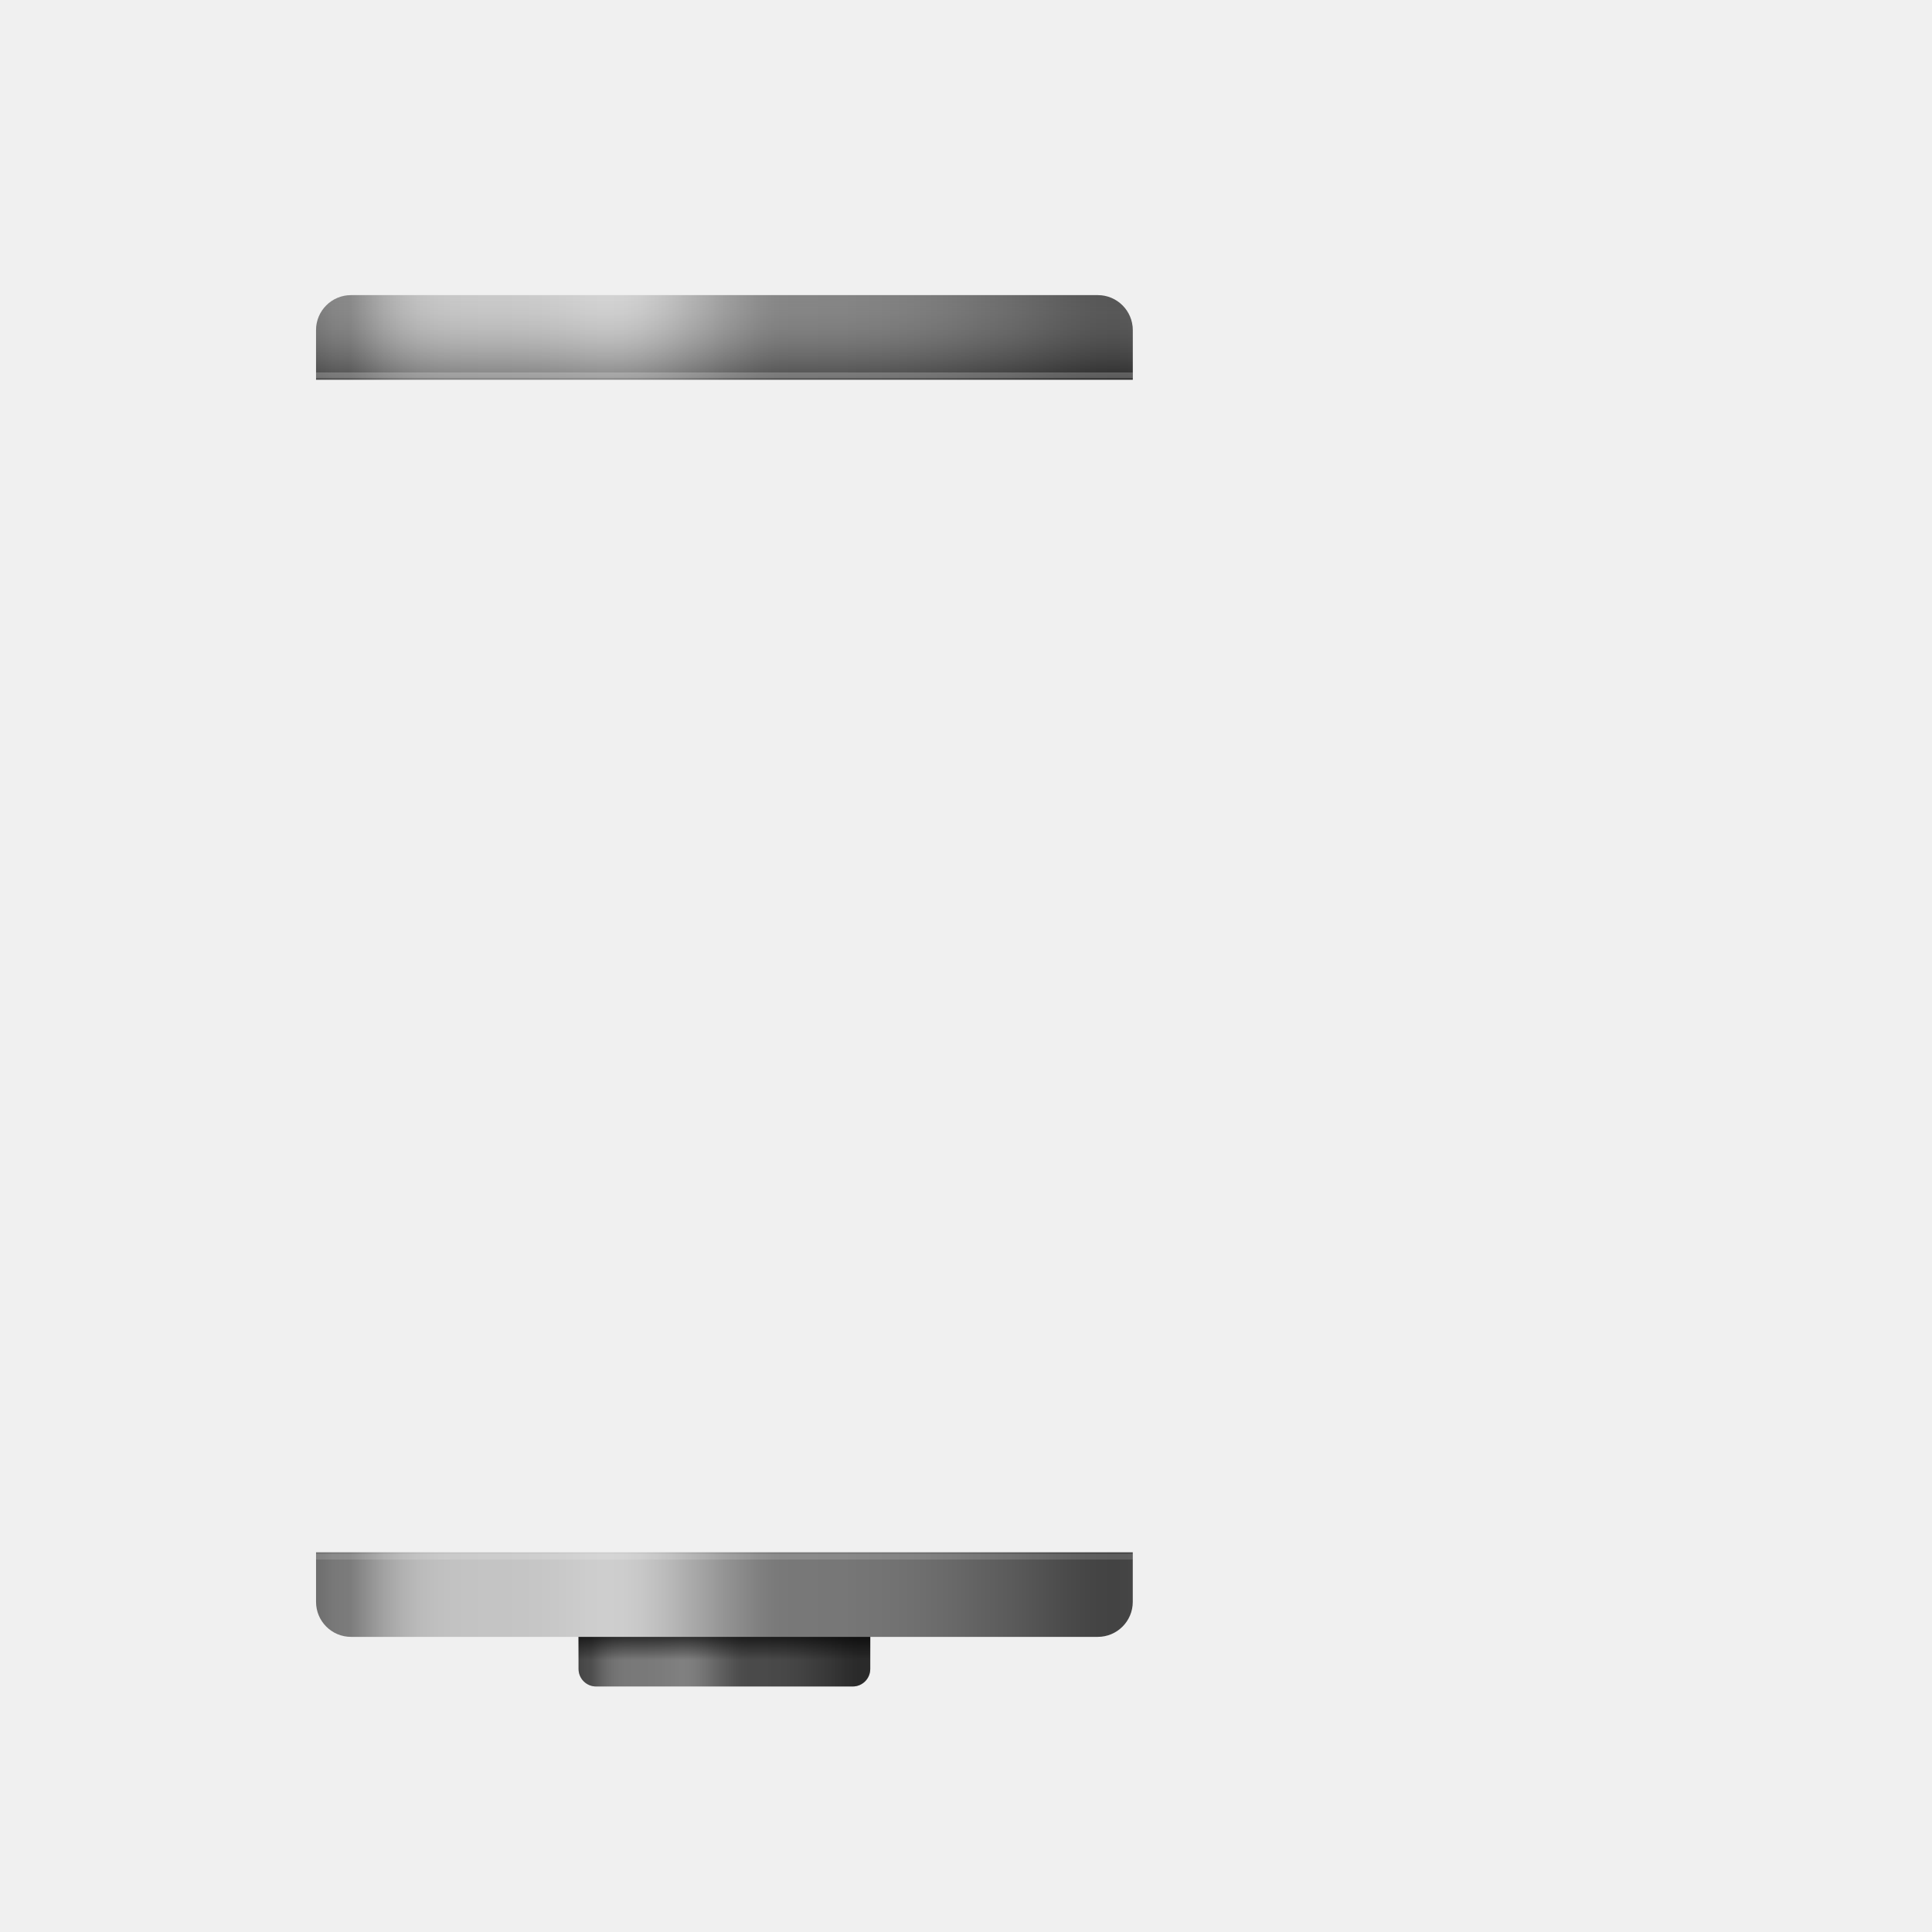
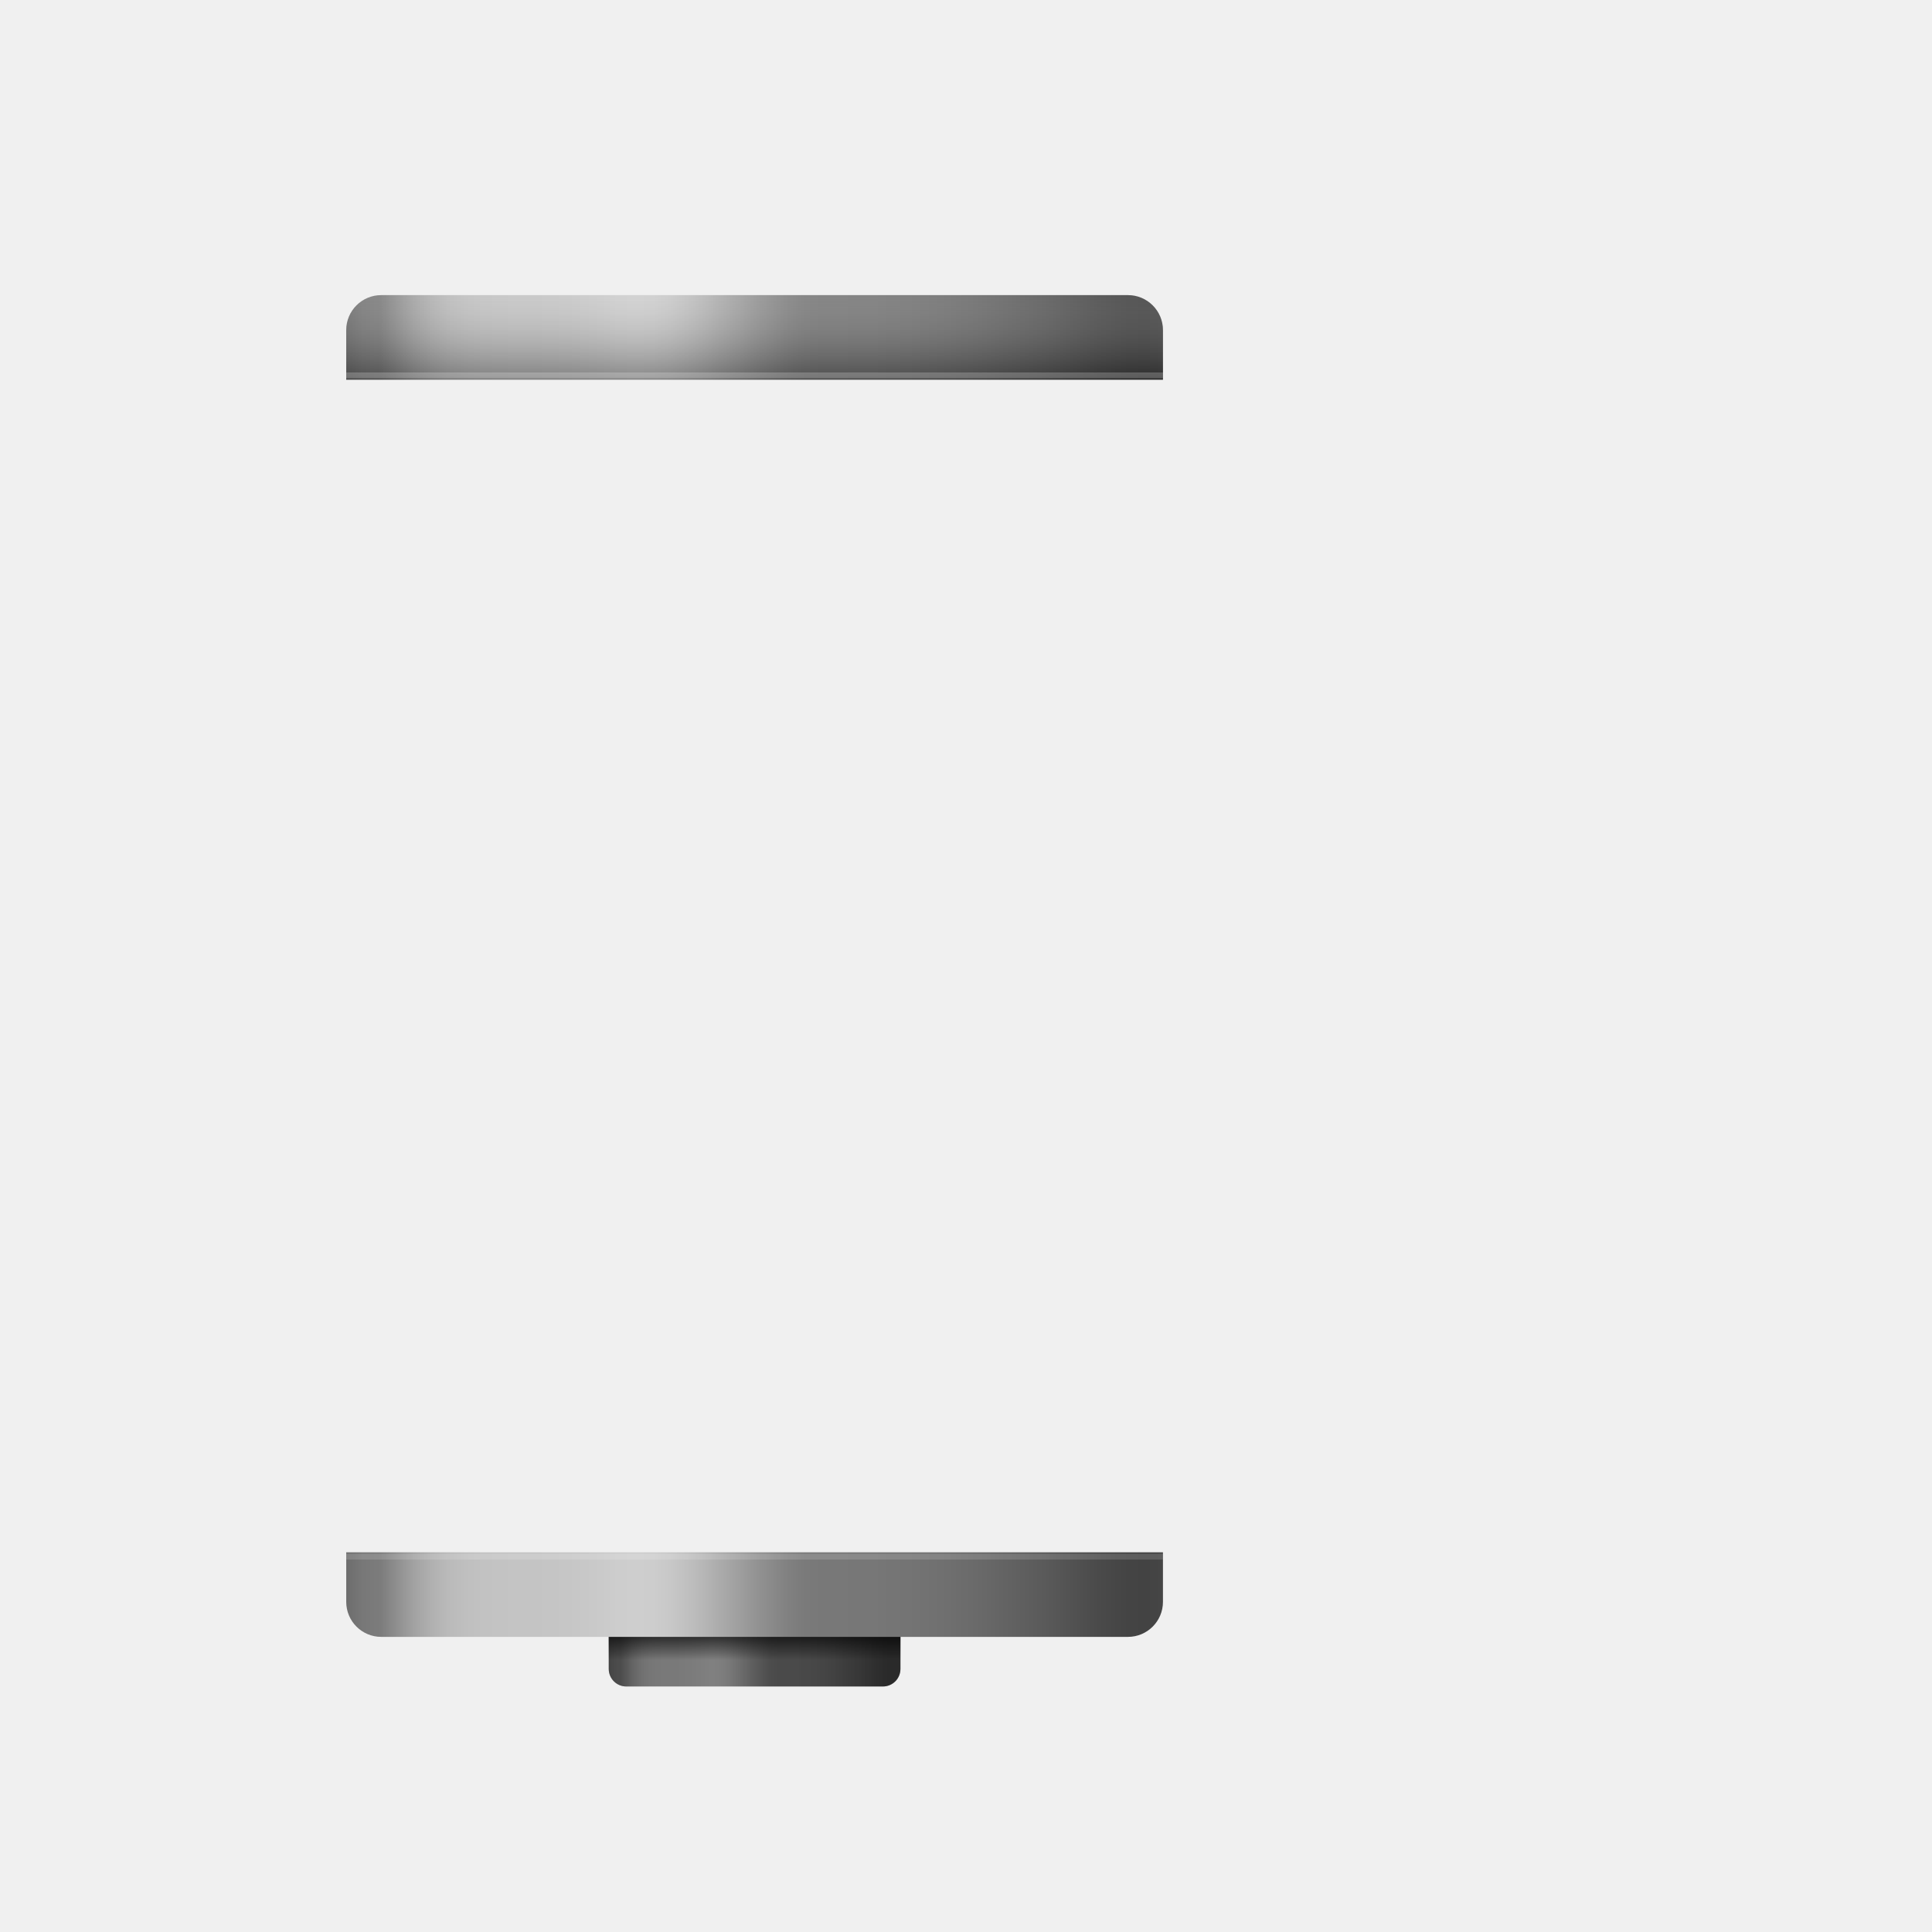
<svg xmlns="http://www.w3.org/2000/svg" viewBox="0 0 1024 1024">
  <defs>
    <clipPath id="o">
      <path d="M24.00,0.00 h512.00 a24.00,24.00 0 0 1 24.00,24.00 v872.00 a24.00,24.00 0 0 1 -24.00,24.00 h-512.00 a24.00,24.00 0 0 1 -24.00,-24.00 v-872.00 a24.00,24.00 0 0 1 24.00,-24.00 z" />
    </clipPath>
    <linearGradient id="m" gradientUnits="userSpaceOnUse" x1="0" y1="0" x2="560" y2="0">
      <stop offset="0" stop-color="#6d6d6d" />
      <stop offset="0.021" stop-color="#787878" />
      <stop offset="0.042" stop-color="#7c7c7c" />
      <stop offset="0.062" stop-color="#8f8f8f" />
      <stop offset="0.083" stop-color="#a2a2a2" />
      <stop offset="0.104" stop-color="#b0b0b0" />
      <stop offset="0.125" stop-color="#bababa" />
      <stop offset="0.146" stop-color="#bfbfbf" />
      <stop offset="0.167" stop-color="#c2c2c2" />
      <stop offset="0.188" stop-color="#c3c3c3" />
      <stop offset="0.208" stop-color="#c4c4c4" />
      <stop offset="0.229" stop-color="#c4c4c4" />
      <stop offset="0.25" stop-color="#c5c5c5" />
      <stop offset="0.271" stop-color="#c6c6c6" />
      <stop offset="0.292" stop-color="#c8c8c8" />
      <stop offset="0.312" stop-color="#cacaca" />
      <stop offset="0.333" stop-color="#cdcdcd" />
      <stop offset="0.354" stop-color="#cecece" />
      <stop offset="0.375" stop-color="#cdcdcd" />
      <stop offset="0.396" stop-color="#c8c8c8" />
      <stop offset="0.417" stop-color="#c0c0c0" />
      <stop offset="0.438" stop-color="#b6b6b6" />
      <stop offset="0.458" stop-color="#ababab" />
      <stop offset="0.479" stop-color="#a0a0a0" />
      <stop offset="0.5" stop-color="#949494" />
      <stop offset="0.521" stop-color="#8a8a8a" />
      <stop offset="0.542" stop-color="#808080" />
      <stop offset="0.562" stop-color="#7a7a7a" />
      <stop offset="0.583" stop-color="#787878" />
      <stop offset="0.604" stop-color="#787878" />
      <stop offset="0.625" stop-color="#777777" />
      <stop offset="0.646" stop-color="#777777" />
      <stop offset="0.667" stop-color="#757575" />
      <stop offset="0.688" stop-color="#747474" />
      <stop offset="0.708" stop-color="#727272" />
      <stop offset="0.729" stop-color="#707070" />
      <stop offset="0.75" stop-color="#6d6d6d" />
      <stop offset="0.771" stop-color="#6a6a6a" />
      <stop offset="0.792" stop-color="#666666" />
      <stop offset="0.812" stop-color="#626262" />
      <stop offset="0.833" stop-color="#5e5e5e" />
      <stop offset="0.854" stop-color="#5a5a5a" />
      <stop offset="0.875" stop-color="#555555" />
      <stop offset="0.896" stop-color="#505050" />
      <stop offset="0.917" stop-color="#4b4b4b" />
      <stop offset="0.938" stop-color="#474747" />
      <stop offset="0.958" stop-color="#444444" />
      <stop offset="0.979" stop-color="#434343" />
      <stop offset="1" stop-color="#454545" />
    </linearGradient>
    <linearGradient id="v" x1="0" y1="0" x2="0" y2="1">
      <stop offset="0" stop-color="#fff" stop-opacity="0.10" />
      <stop offset="1" stop-color="#000" stop-opacity="0.35" />
    </linearGradient>
    <linearGradient id="hub" gradientUnits="userSpaceOnUse" x1="180.0" y1="0" x2="380.0" y2="0">
      <stop offset="0" stop-color="#6d6d6d" />
      <stop offset="0.021" stop-color="#787878" />
      <stop offset="0.042" stop-color="#7c7c7c" />
      <stop offset="0.062" stop-color="#8f8f8f" />
      <stop offset="0.083" stop-color="#a2a2a2" />
      <stop offset="0.104" stop-color="#b0b0b0" />
      <stop offset="0.125" stop-color="#bababa" />
      <stop offset="0.146" stop-color="#bfbfbf" />
      <stop offset="0.167" stop-color="#c2c2c2" />
      <stop offset="0.188" stop-color="#c3c3c3" />
      <stop offset="0.208" stop-color="#c4c4c4" />
      <stop offset="0.229" stop-color="#c4c4c4" />
      <stop offset="0.25" stop-color="#c5c5c5" />
      <stop offset="0.271" stop-color="#c6c6c6" />
      <stop offset="0.292" stop-color="#c8c8c8" />
      <stop offset="0.312" stop-color="#cacaca" />
      <stop offset="0.333" stop-color="#cdcdcd" />
      <stop offset="0.354" stop-color="#cecece" />
      <stop offset="0.375" stop-color="#cdcdcd" />
      <stop offset="0.396" stop-color="#c8c8c8" />
      <stop offset="0.417" stop-color="#c0c0c0" />
      <stop offset="0.438" stop-color="#b6b6b6" />
      <stop offset="0.458" stop-color="#ababab" />
      <stop offset="0.479" stop-color="#a0a0a0" />
      <stop offset="0.5" stop-color="#949494" />
      <stop offset="0.521" stop-color="#8a8a8a" />
      <stop offset="0.542" stop-color="#808080" />
      <stop offset="0.562" stop-color="#7a7a7a" />
      <stop offset="0.583" stop-color="#787878" />
      <stop offset="0.604" stop-color="#787878" />
      <stop offset="0.625" stop-color="#777777" />
      <stop offset="0.646" stop-color="#777777" />
      <stop offset="0.667" stop-color="#757575" />
      <stop offset="0.688" stop-color="#747474" />
      <stop offset="0.708" stop-color="#727272" />
      <stop offset="0.729" stop-color="#707070" />
      <stop offset="0.75" stop-color="#6d6d6d" />
      <stop offset="0.771" stop-color="#6a6a6a" />
      <stop offset="0.792" stop-color="#666666" />
      <stop offset="0.812" stop-color="#626262" />
      <stop offset="0.833" stop-color="#5e5e5e" />
      <stop offset="0.854" stop-color="#5a5a5a" />
      <stop offset="0.875" stop-color="#555555" />
      <stop offset="0.896" stop-color="#505050" />
      <stop offset="0.917" stop-color="#4b4b4b" />
      <stop offset="0.938" stop-color="#474747" />
      <stop offset="0.958" stop-color="#444444" />
      <stop offset="0.979" stop-color="#434343" />
      <stop offset="1" stop-color="#454545" />
    </linearGradient>
    <linearGradient id="hsh" x1="0" y1="0" x2="0" y2="1">
      <stop offset="0" stop-color="#000" stop-opacity="0.7" />
      <stop offset="1" stop-color="#000" stop-opacity="0" />
    </linearGradient>
  </defs>
-   <g transform="translate(167.51,156.42) scale(0.773)">
+   <g transform="translate(183.51,156.42) scale(0.773)">
    <path d="M180.0,918 h200 v24 a12,12 0 0 1 -12,12 h-176 a12,12 0 0 1 -12,-12 z" fill="url(#hub)" />
    <path d="M180.0,918 h200 v24 a12,12 0 0 1 -12,12 h-176 a12,12 0 0 1 -12,-12 z" fill="#000" fill-opacity="0.38" />
    <rect x="180.0" y="918" width="200" height="18" fill="url(#hsh)" />
    <g clip-path="url(#o)">
      <rect x="-80" y="-80" width="640" height="138" fill="url(#m)" />
      <rect x="-80" y="0" width="640" height="58" fill="url(#v)" />
      <rect x="-80" y="862" width="640" height="138" fill="url(#m)" />
      <rect x="-80" y="53" width="640" height="4" fill="#fff" fill-opacity="0.22" />
      <rect x="-80" y="863" width="640" height="4" fill="#fff" fill-opacity="0.14" />
    </g>
  </g>
</svg>
